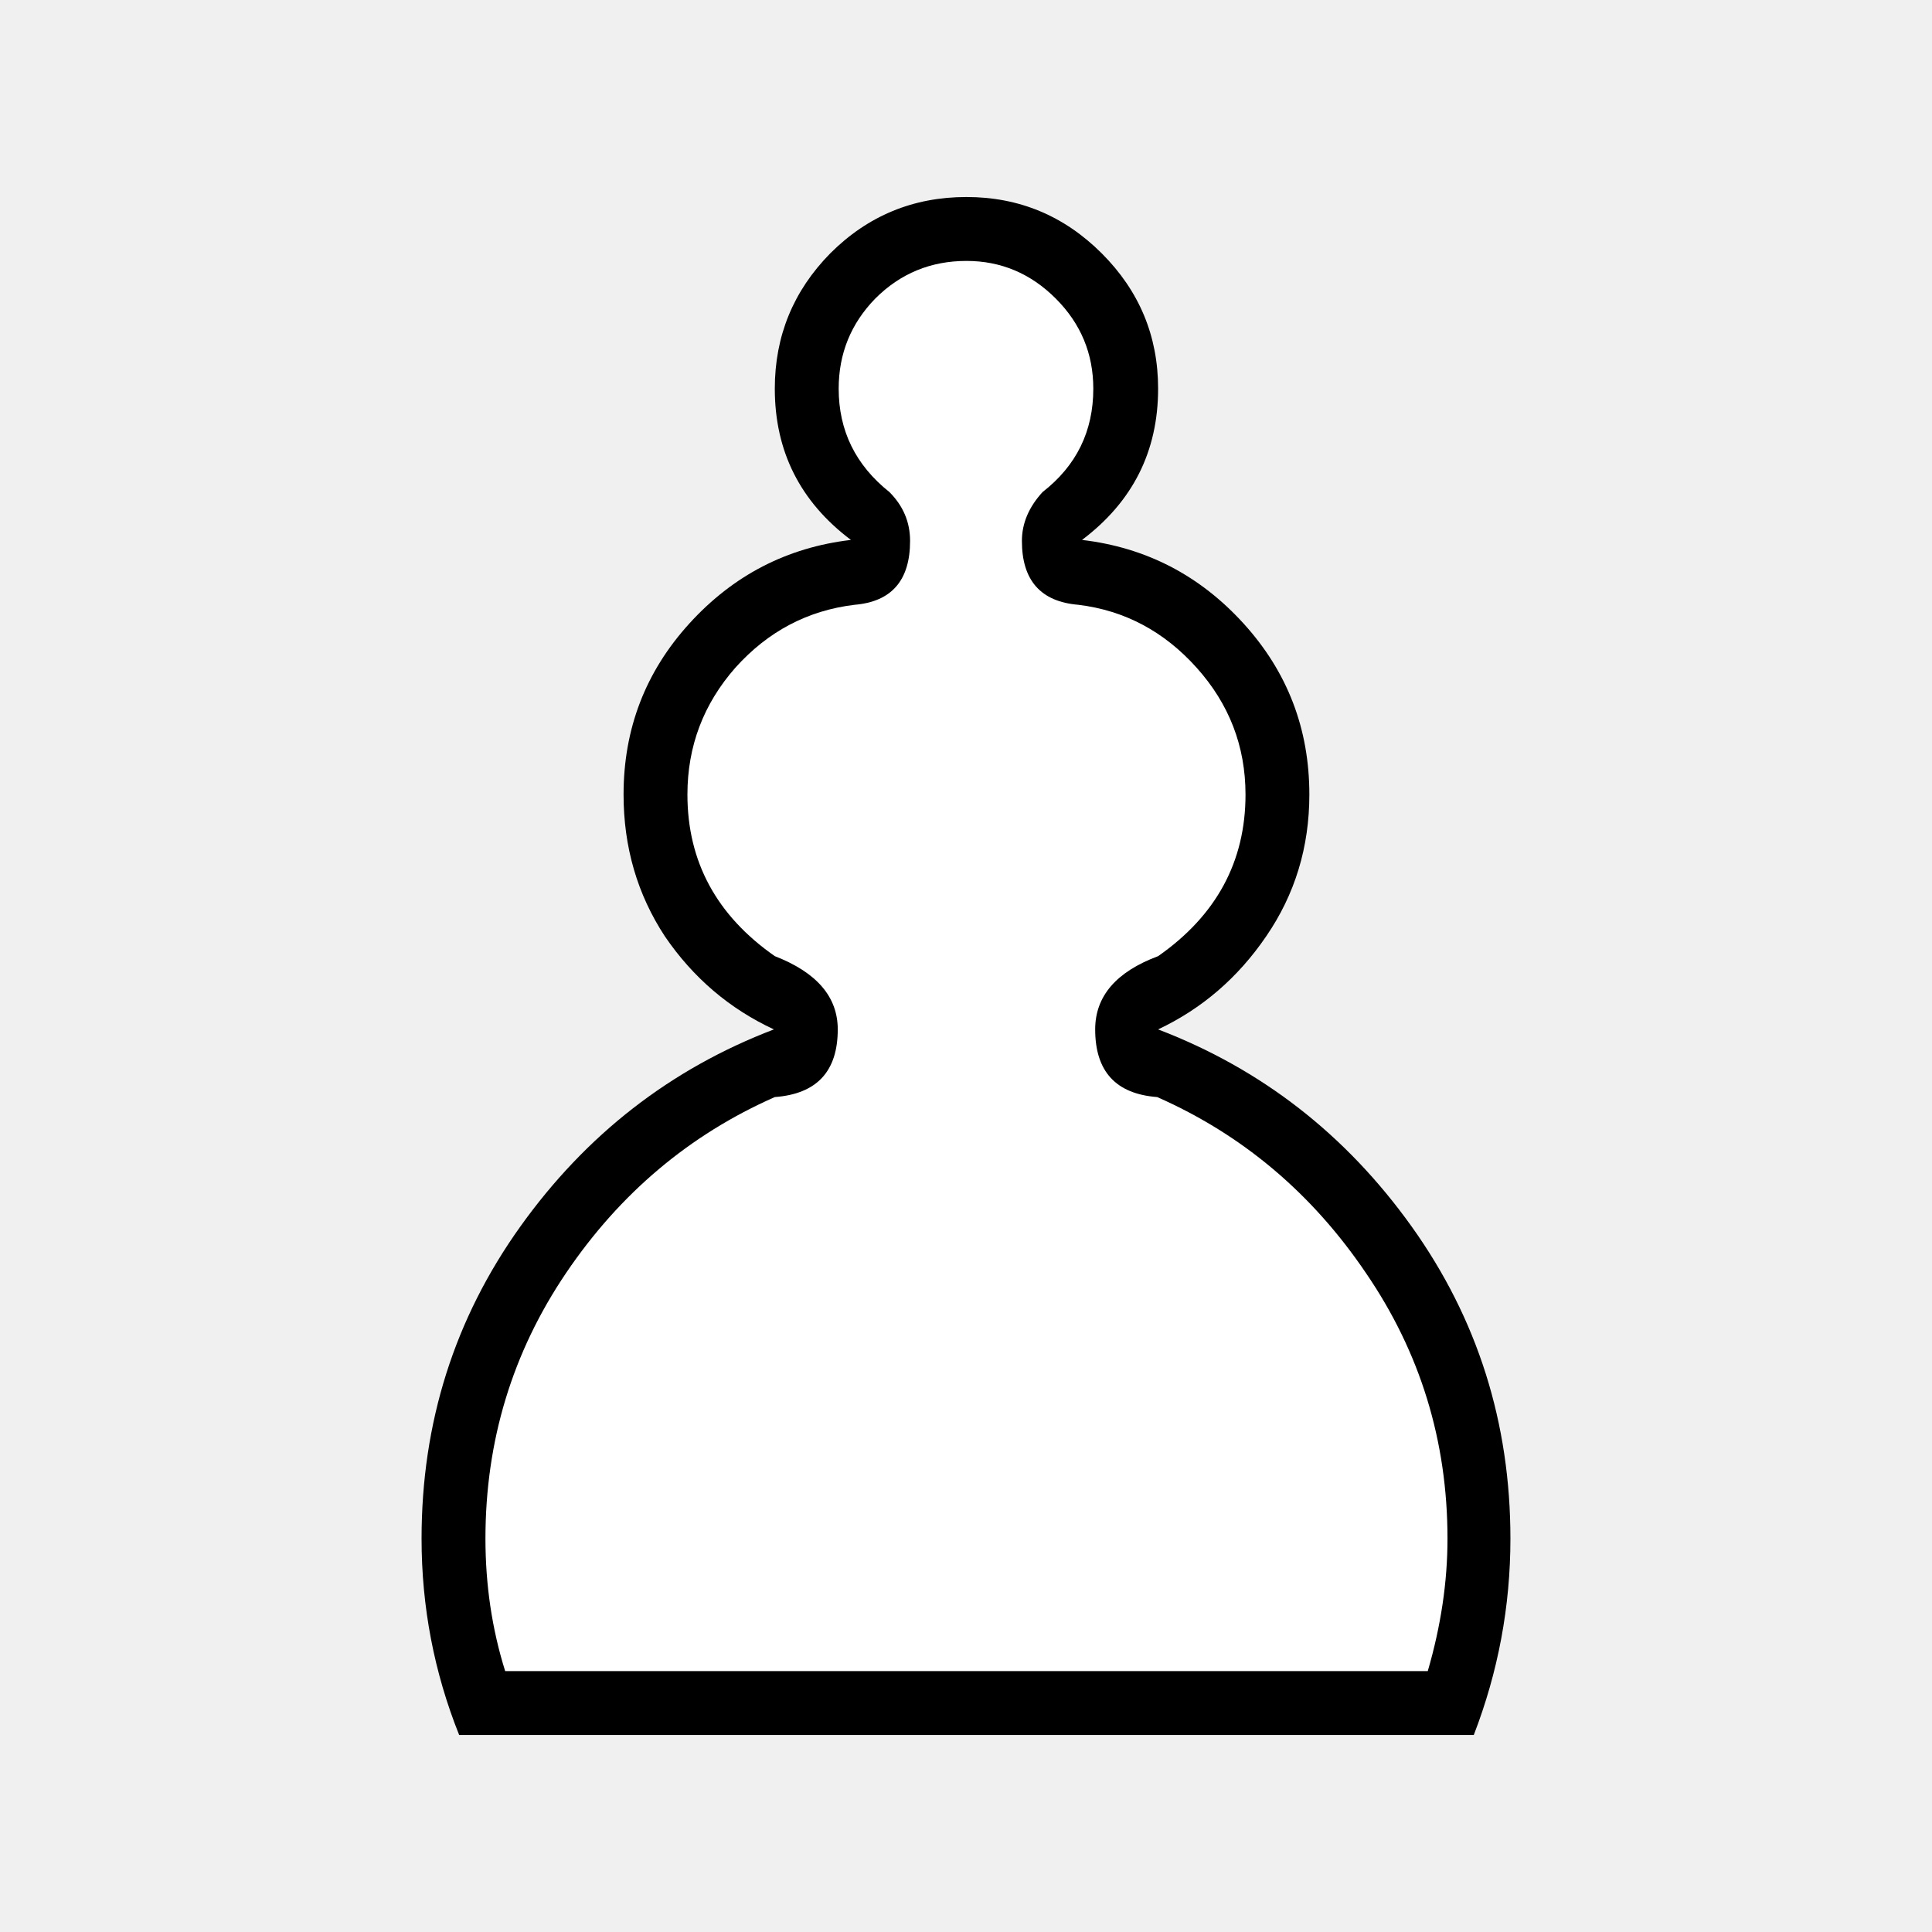
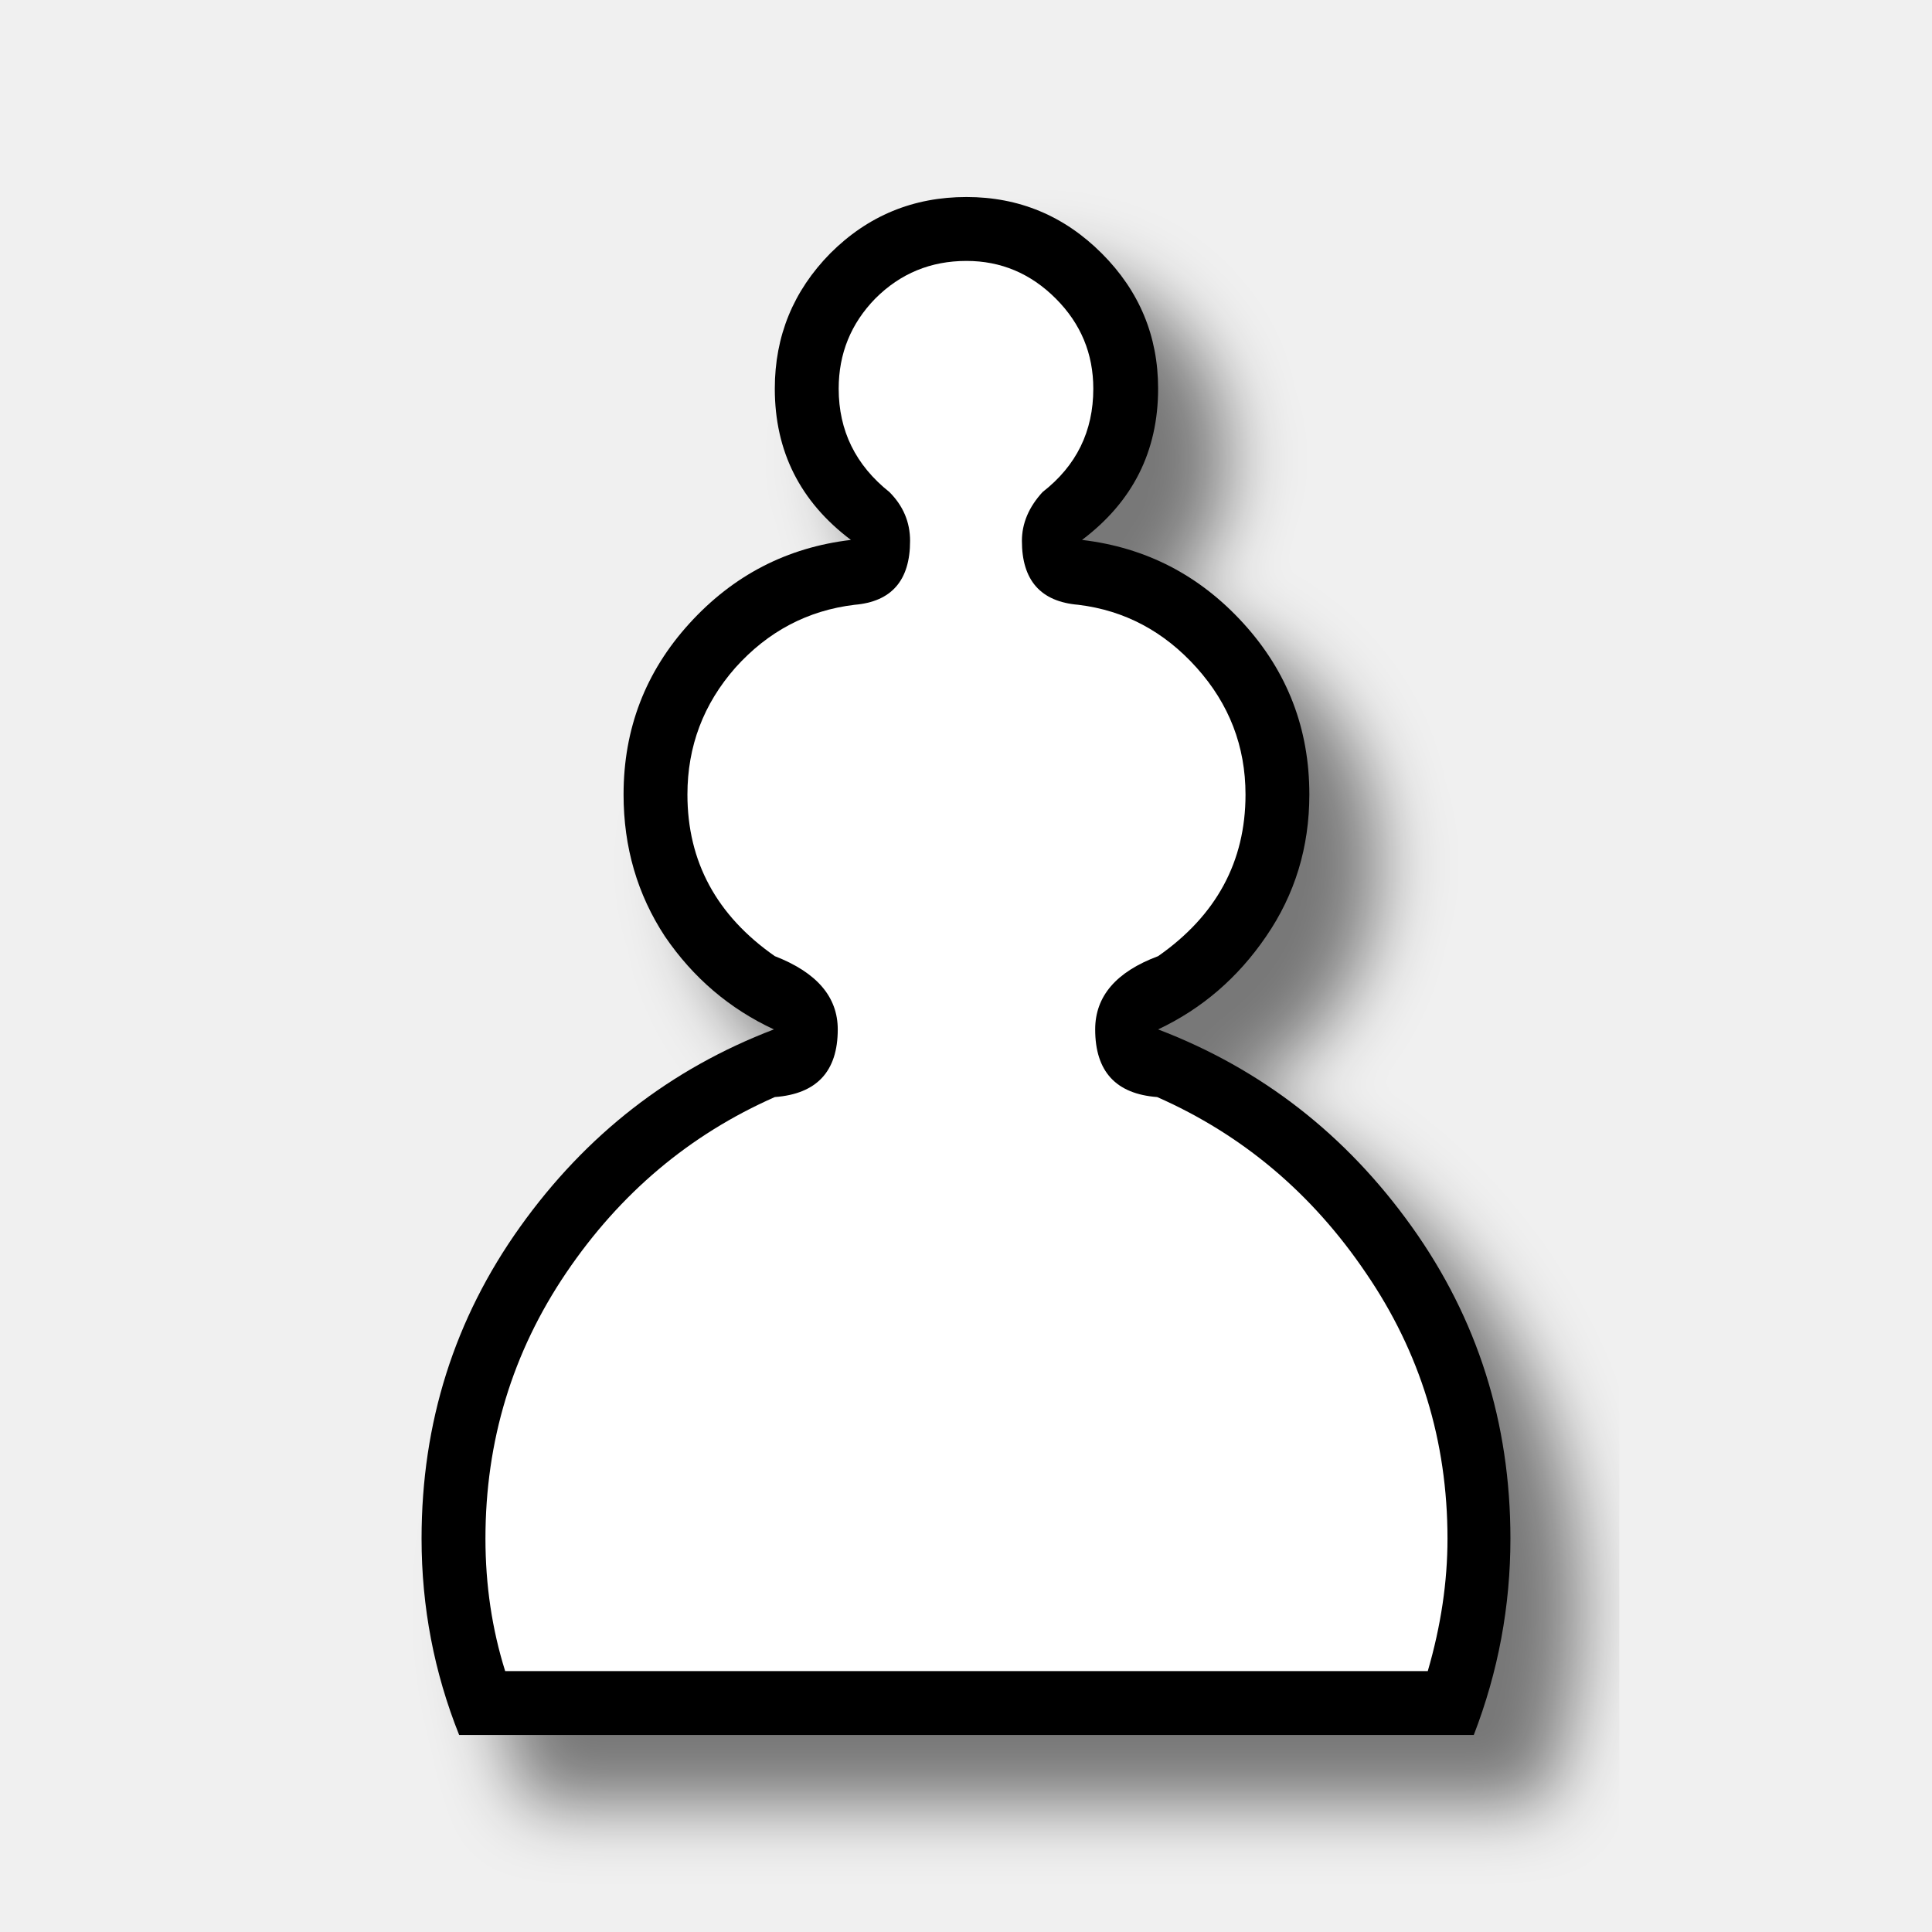
<svg xmlns="http://www.w3.org/2000/svg" width="110" height="110" id="svg3462" version="1.1">
-   <defs id="defs3464" />
+   <defs id="defs3464">
+     <filter id="filter2985" style="color-interpolation-filters:sRGB;">
+       <feFlood id="feFlood2987" flood-opacity="0.5" flood-color="rgb(0,0,0)" result="flood" />
+       <feComposite id="feComposite2989" in2="SourceGraphic" in="flood" operator="in" result="composite1" />
+       <feGaussianBlur id="feGaussianBlur2991" in="composite" stdDeviation="2" result="blur" />
+       <feOffset id="feOffset2993" dx="4" dy="4" result="offset" />
+       <feComposite id="feComposite2995" in2="offset" in="SourceGraphic" operator="over" result="composite2" />
+     </filter>
+   </defs>
  <g id="layer1" transform="translate(-344.0021,-466.1444)">
-     <g id="wpawn" transform="translate(348.0043,271.4465)">
+     <g id="wpawn" transform="translate(348.0043,271.4465)" style="filter:url(#filter2985)">
      <path style="fill:#000000" d="m 51.025,293.48 -28.885,0 c -1.426,-3.566 -2.14,-7.293 -2.14,-11.18 -3.9e-5,-6.597 1.872,-12.517 5.617,-17.759 3.744,-5.242 8.558,-8.986 14.443,-11.233 -2.532,-1.177 -4.6,-2.942 -6.205,-5.296 -1.569,-2.389 -2.354,-5.082 -2.354,-8.077 -2e-5,-3.744 1.248,-6.989 3.744,-9.735 2.496,-2.746 5.563,-4.333 9.2,-4.761 -2.889,-2.175 -4.333,-5.046 -4.333,-8.612 -5.9e-5,-2.995 1.052,-5.563 3.156,-7.703 2.14,-2.14 4.725,-3.209 7.756,-3.209 2.995,1e-4 5.563,1.07 7.703,3.209 2.14,2.14 3.209,4.707 3.209,7.703 -7.8e-5,3.566 -1.444,6.437 -4.333,8.612 3.637,0.428 6.704,2.015 9.2,4.761 2.496,2.746 3.744,5.991 3.744,9.735 -7.8e-5,2.996 -0.82,5.688 -2.461,8.077 -1.605,2.354 -3.655,4.119 -6.151,5.296 5.884,2.247 10.698,5.991 14.443,11.233 3.744,5.242 5.616,11.162 5.617,17.759 -7.8e-5,3.851 -0.695,7.578 -2.086,11.18 l -28.885,0" id="wpawn-outer" />
      <path style="fill:#ffffff" d="m 51.025,289.843 26.264,0 c 0.749,-2.568 1.123,-5.082 1.123,-7.542 -7.8e-5,-5.563 -1.551,-10.609 -4.654,-15.138 -3.067,-4.529 -7.025,-7.863 -11.875,-10.003 -2.354,-0.178 -3.53,-1.462 -3.53,-3.851 -7.9e-5,-1.89 1.195,-3.281 3.584,-4.172 3.316,-2.318 4.975,-5.385 4.975,-9.2 -7.8e-5,-2.746 -0.927,-5.153 -2.782,-7.221 -1.854,-2.068 -4.101,-3.263 -6.74,-3.584 -2.14,-0.178 -3.21,-1.391 -3.209,-3.637 -5.9e-5,-0.998 0.392,-1.926 1.177,-2.782 1.926,-1.498 2.888,-3.459 2.888,-5.884 -5.8e-5,-1.997 -0.713,-3.709 -2.14,-5.135 -1.426,-1.426 -3.12,-2.14 -5.082,-2.14 -2.033,9e-5 -3.762,0.713 -5.189,2.14 -1.391,1.427 -2.086,3.138 -2.086,5.135 -3.9e-5,2.389 0.963,4.351 2.888,5.884 0.784,0.785 1.177,1.712 1.177,2.782 -5.8e-5,2.247 -1.052,3.459 -3.156,3.637 -2.675,0.321 -4.939,1.516 -6.793,3.584 -1.819,2.068 -2.728,4.475 -2.728,7.221 -3.9e-5,3.816 1.658,6.883 4.975,9.2 2.389,0.927 3.584,2.318 3.584,4.172 -5.8e-5,2.389 -1.195,3.673 -3.584,3.851 -4.85,2.14 -8.808,5.474 -11.875,10.003 -3.067,4.529 -4.6,9.575 -4.6,15.138 -2e-5,2.639 0.374,5.153 1.123,7.542 l 26.264,0" id="wpawn-inner" />
    </g>
  </g>
</svg>
